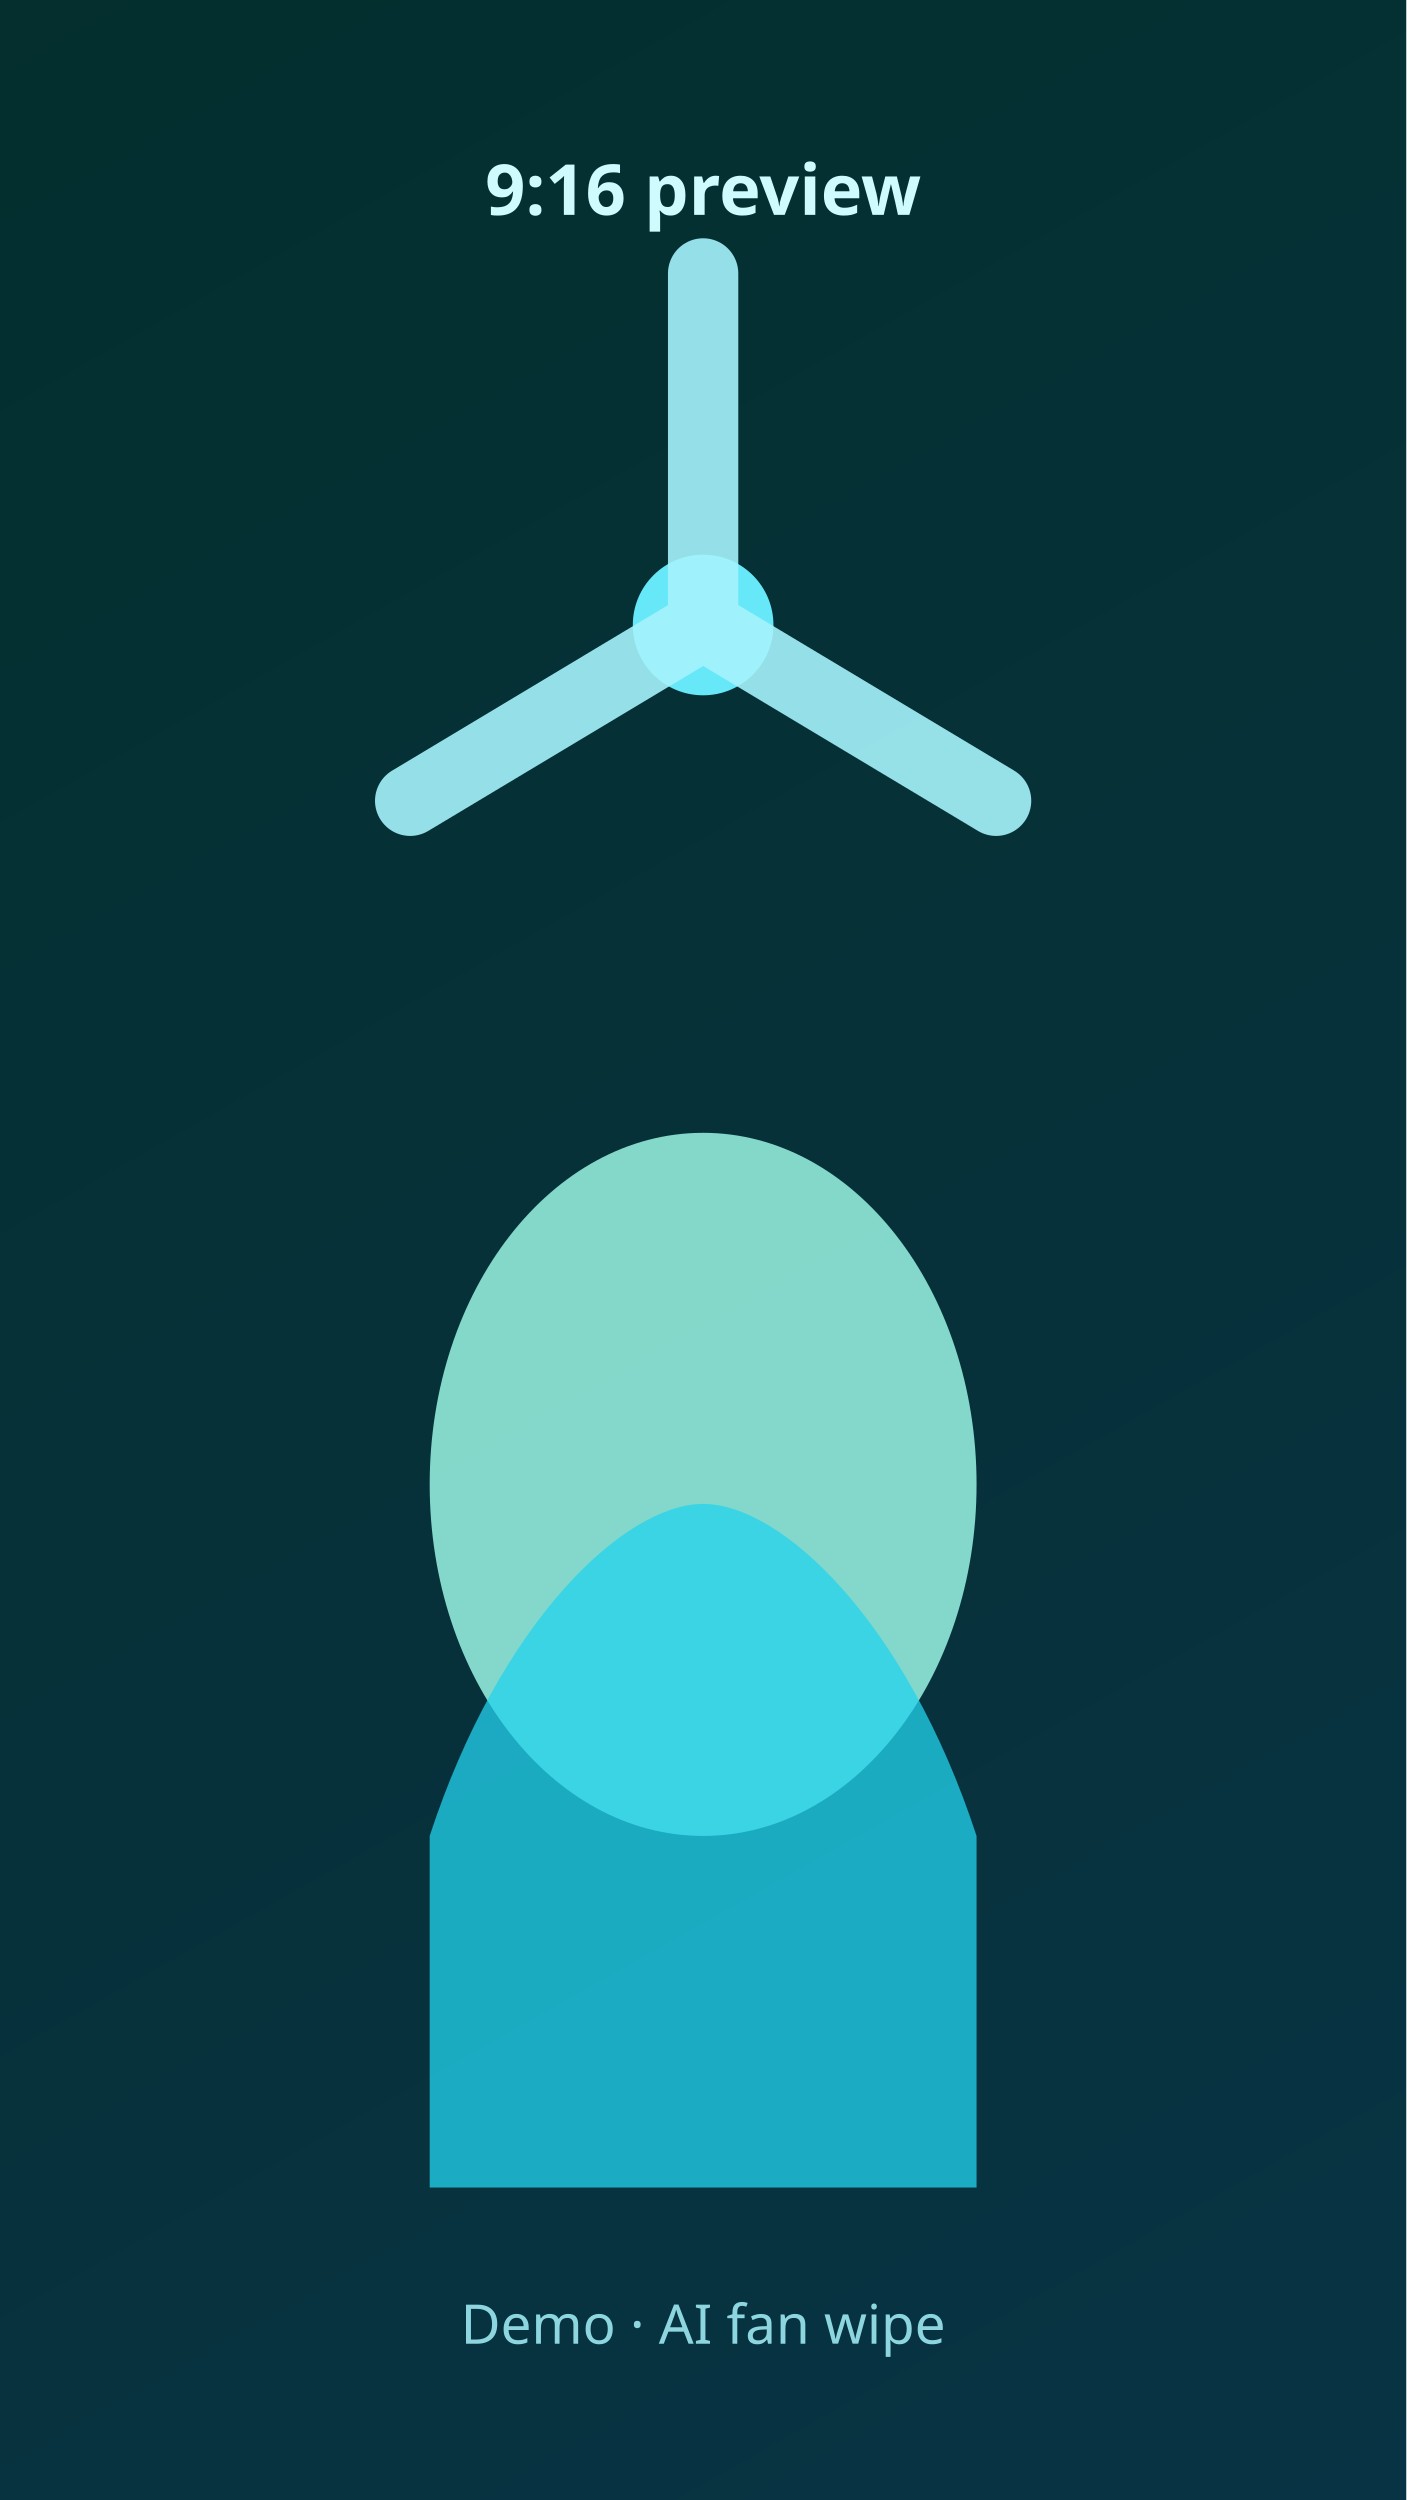
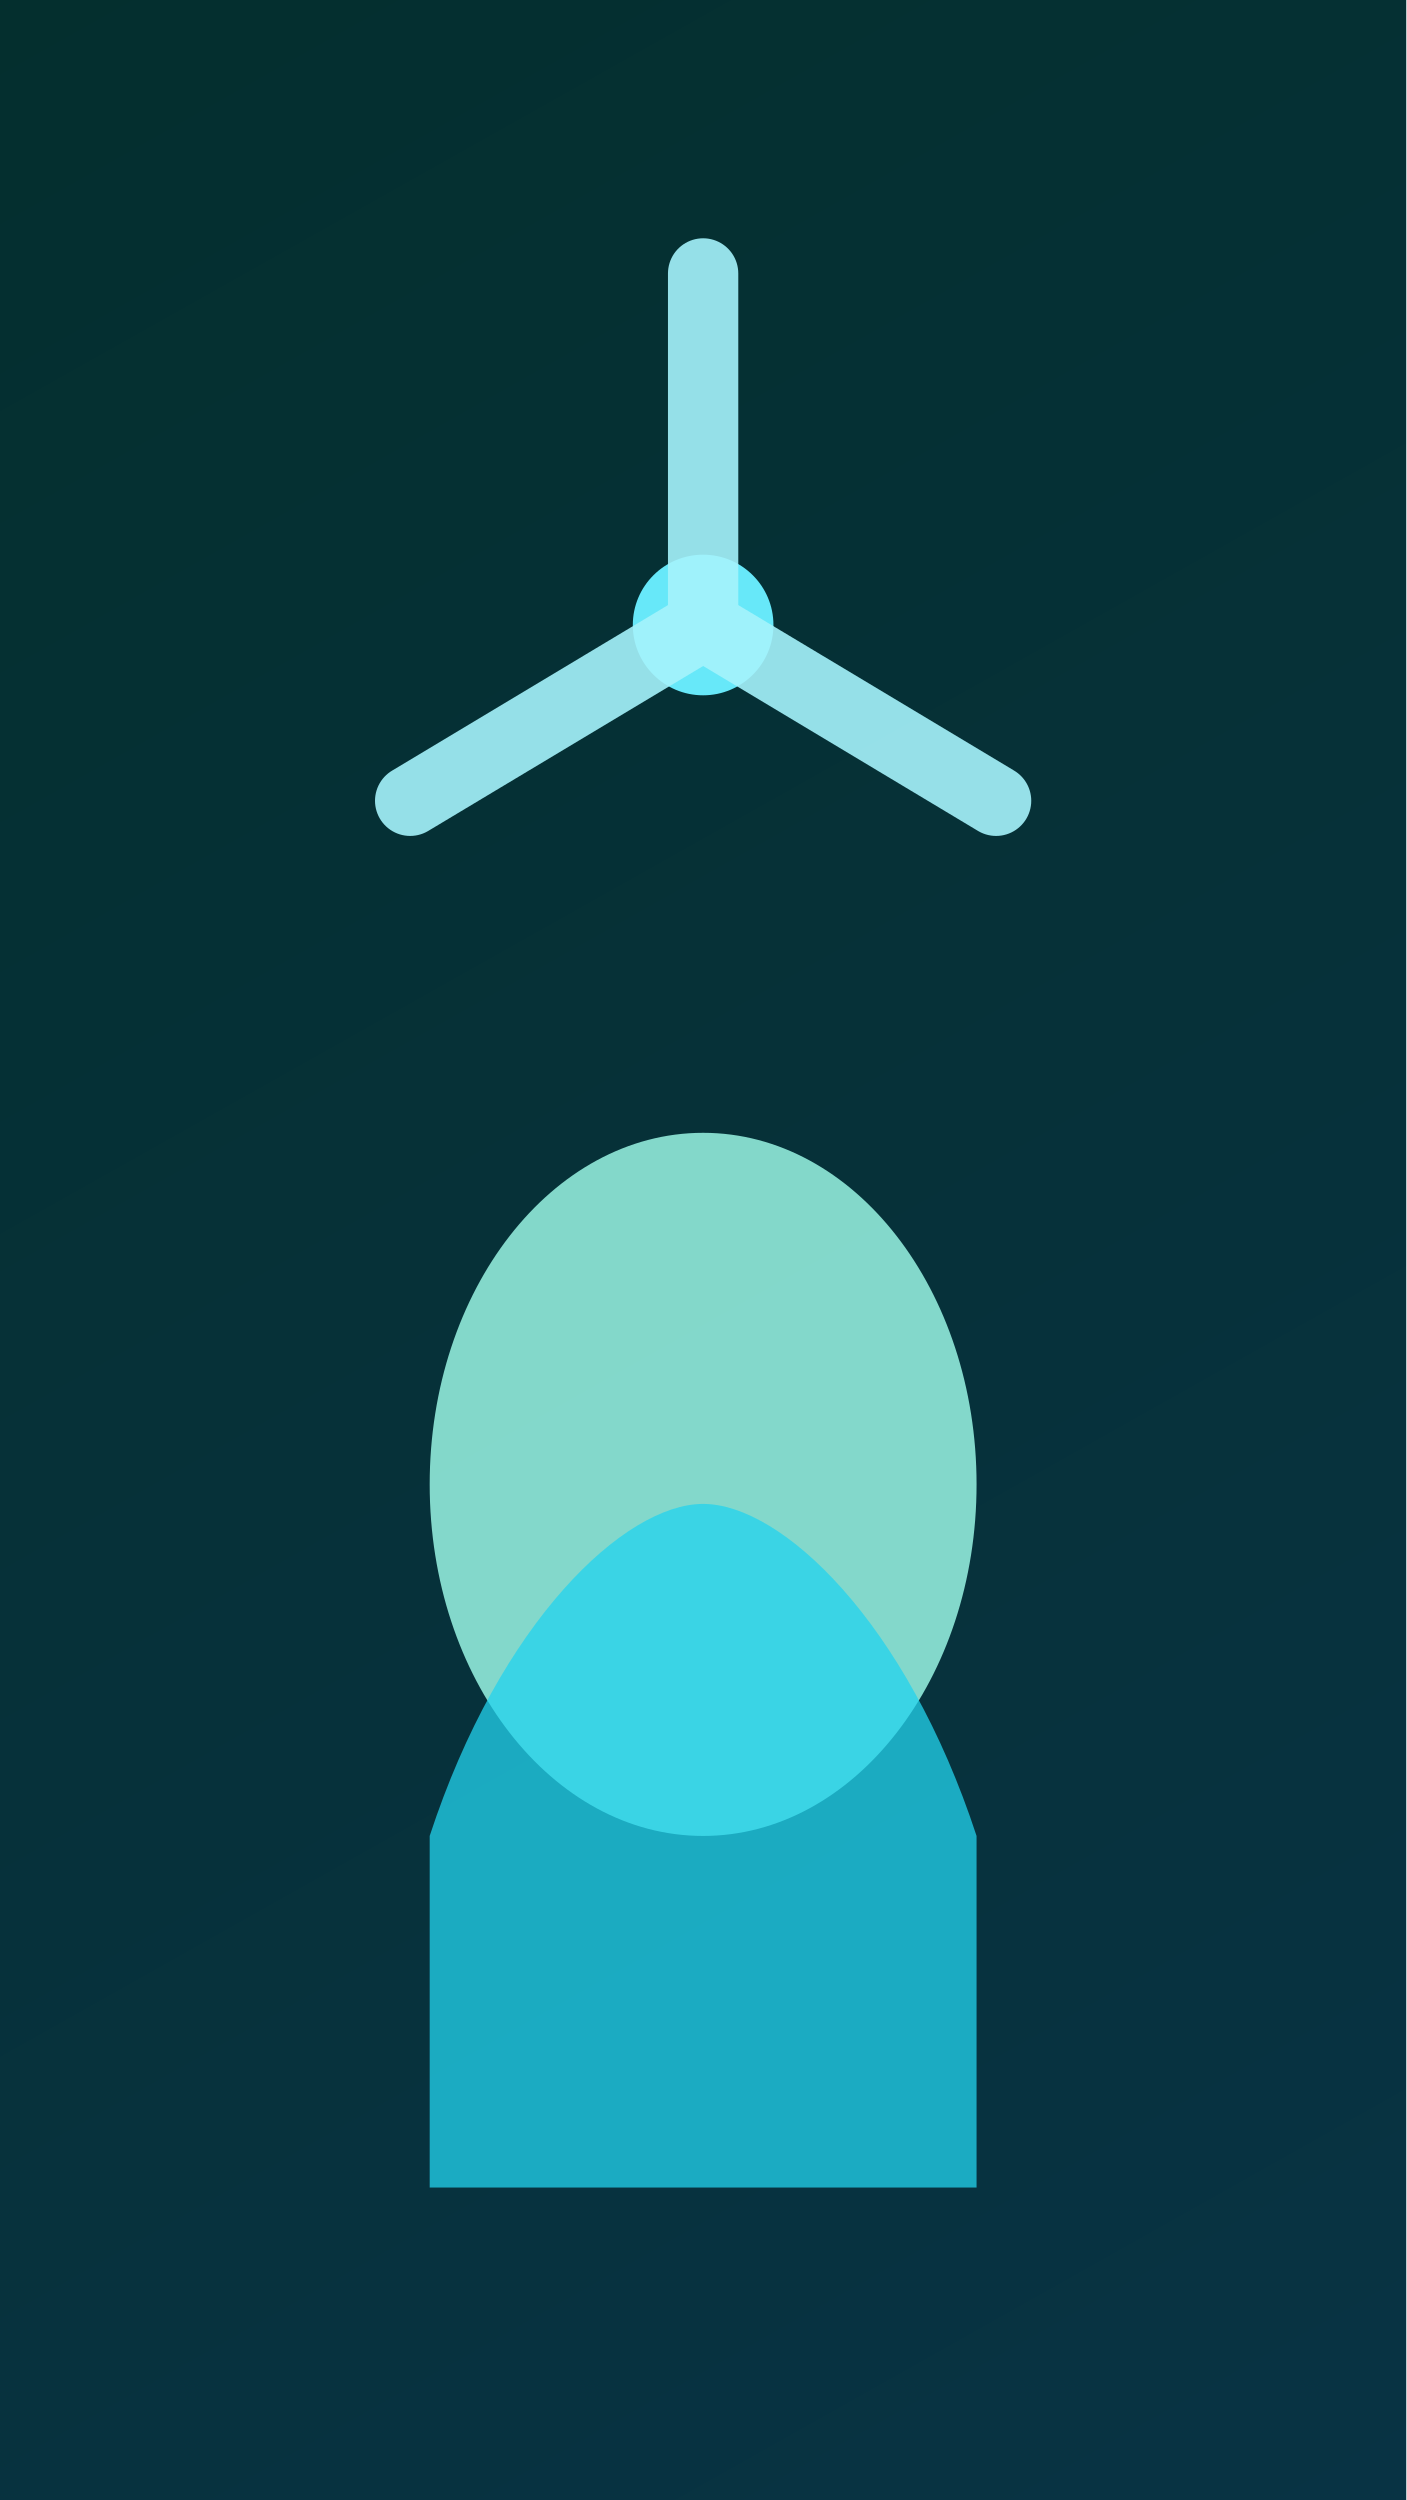
<svg xmlns="http://www.w3.org/2000/svg" viewBox="0 0 360 640" fill="none">
  <defs>
    <linearGradient id="bg" x1="0" y1="0" x2="360" y2="640" gradientUnits="userSpaceOnUse">
      <stop stop-color="#042f2e" />
      <stop offset="1" stop-color="#083344" />
    </linearGradient>
  </defs>
  <rect width="360" height="640" fill="url(#bg)" />
  <circle cx="180" cy="160" r="18" fill="#67e8f9" />
  <g opacity=".9" stroke="#a5f3fc" stroke-width="18" stroke-linecap="round">
    <path d="M180 160 L180 70" />
    <path d="M180 160 L255 205" />
    <path d="M180 160 L105 205" />
  </g>
  <ellipse cx="180" cy="380" rx="70" ry="90" fill="#99f6e4" opacity=".85" />
  <path d="M110 470c18-55 50-85 70-85s52 30 70 85v90H110v-90z" fill="#22d3ee" opacity=".75" />
-   <text x="180" y="55" text-anchor="middle" fill="#cffafe" font-family="system-ui,sans-serif" font-size="18" font-weight="700">9:16 preview</text>
-   <text x="180" y="600" text-anchor="middle" fill="#a5f3fc" font-family="system-ui,sans-serif" font-size="14" opacity=".85">Demo · AI fan wipe</text>
</svg>
